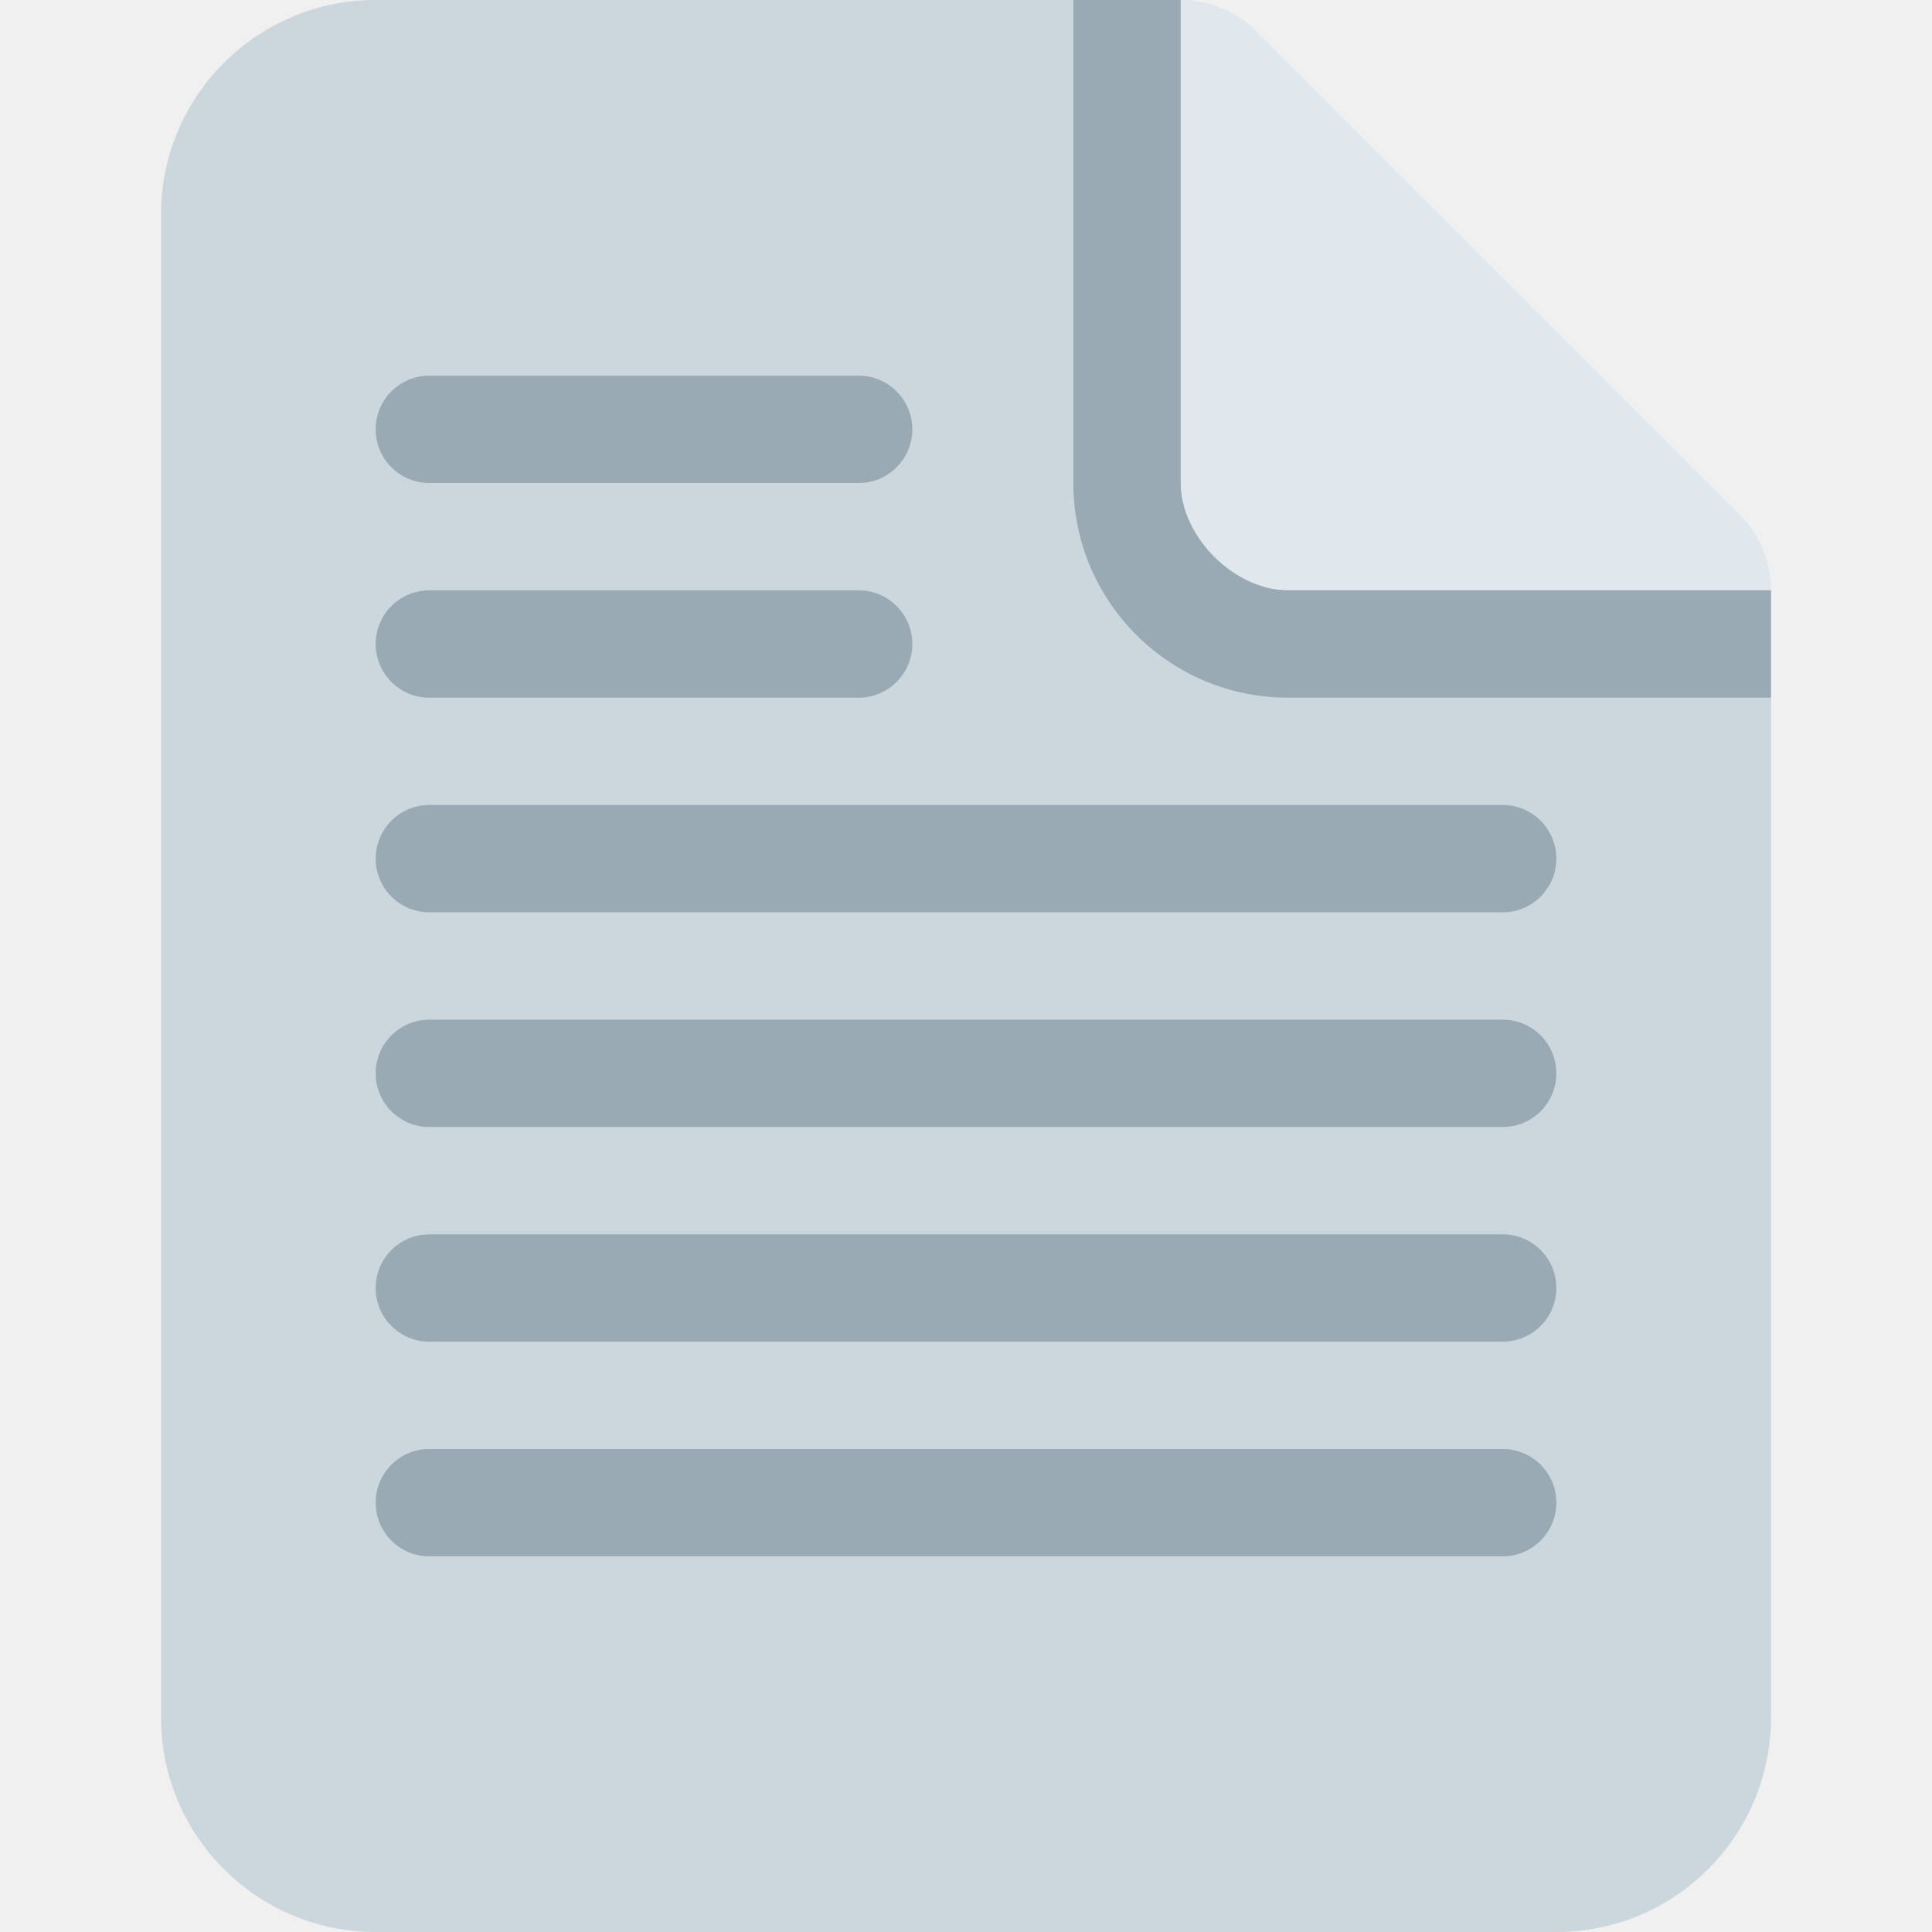
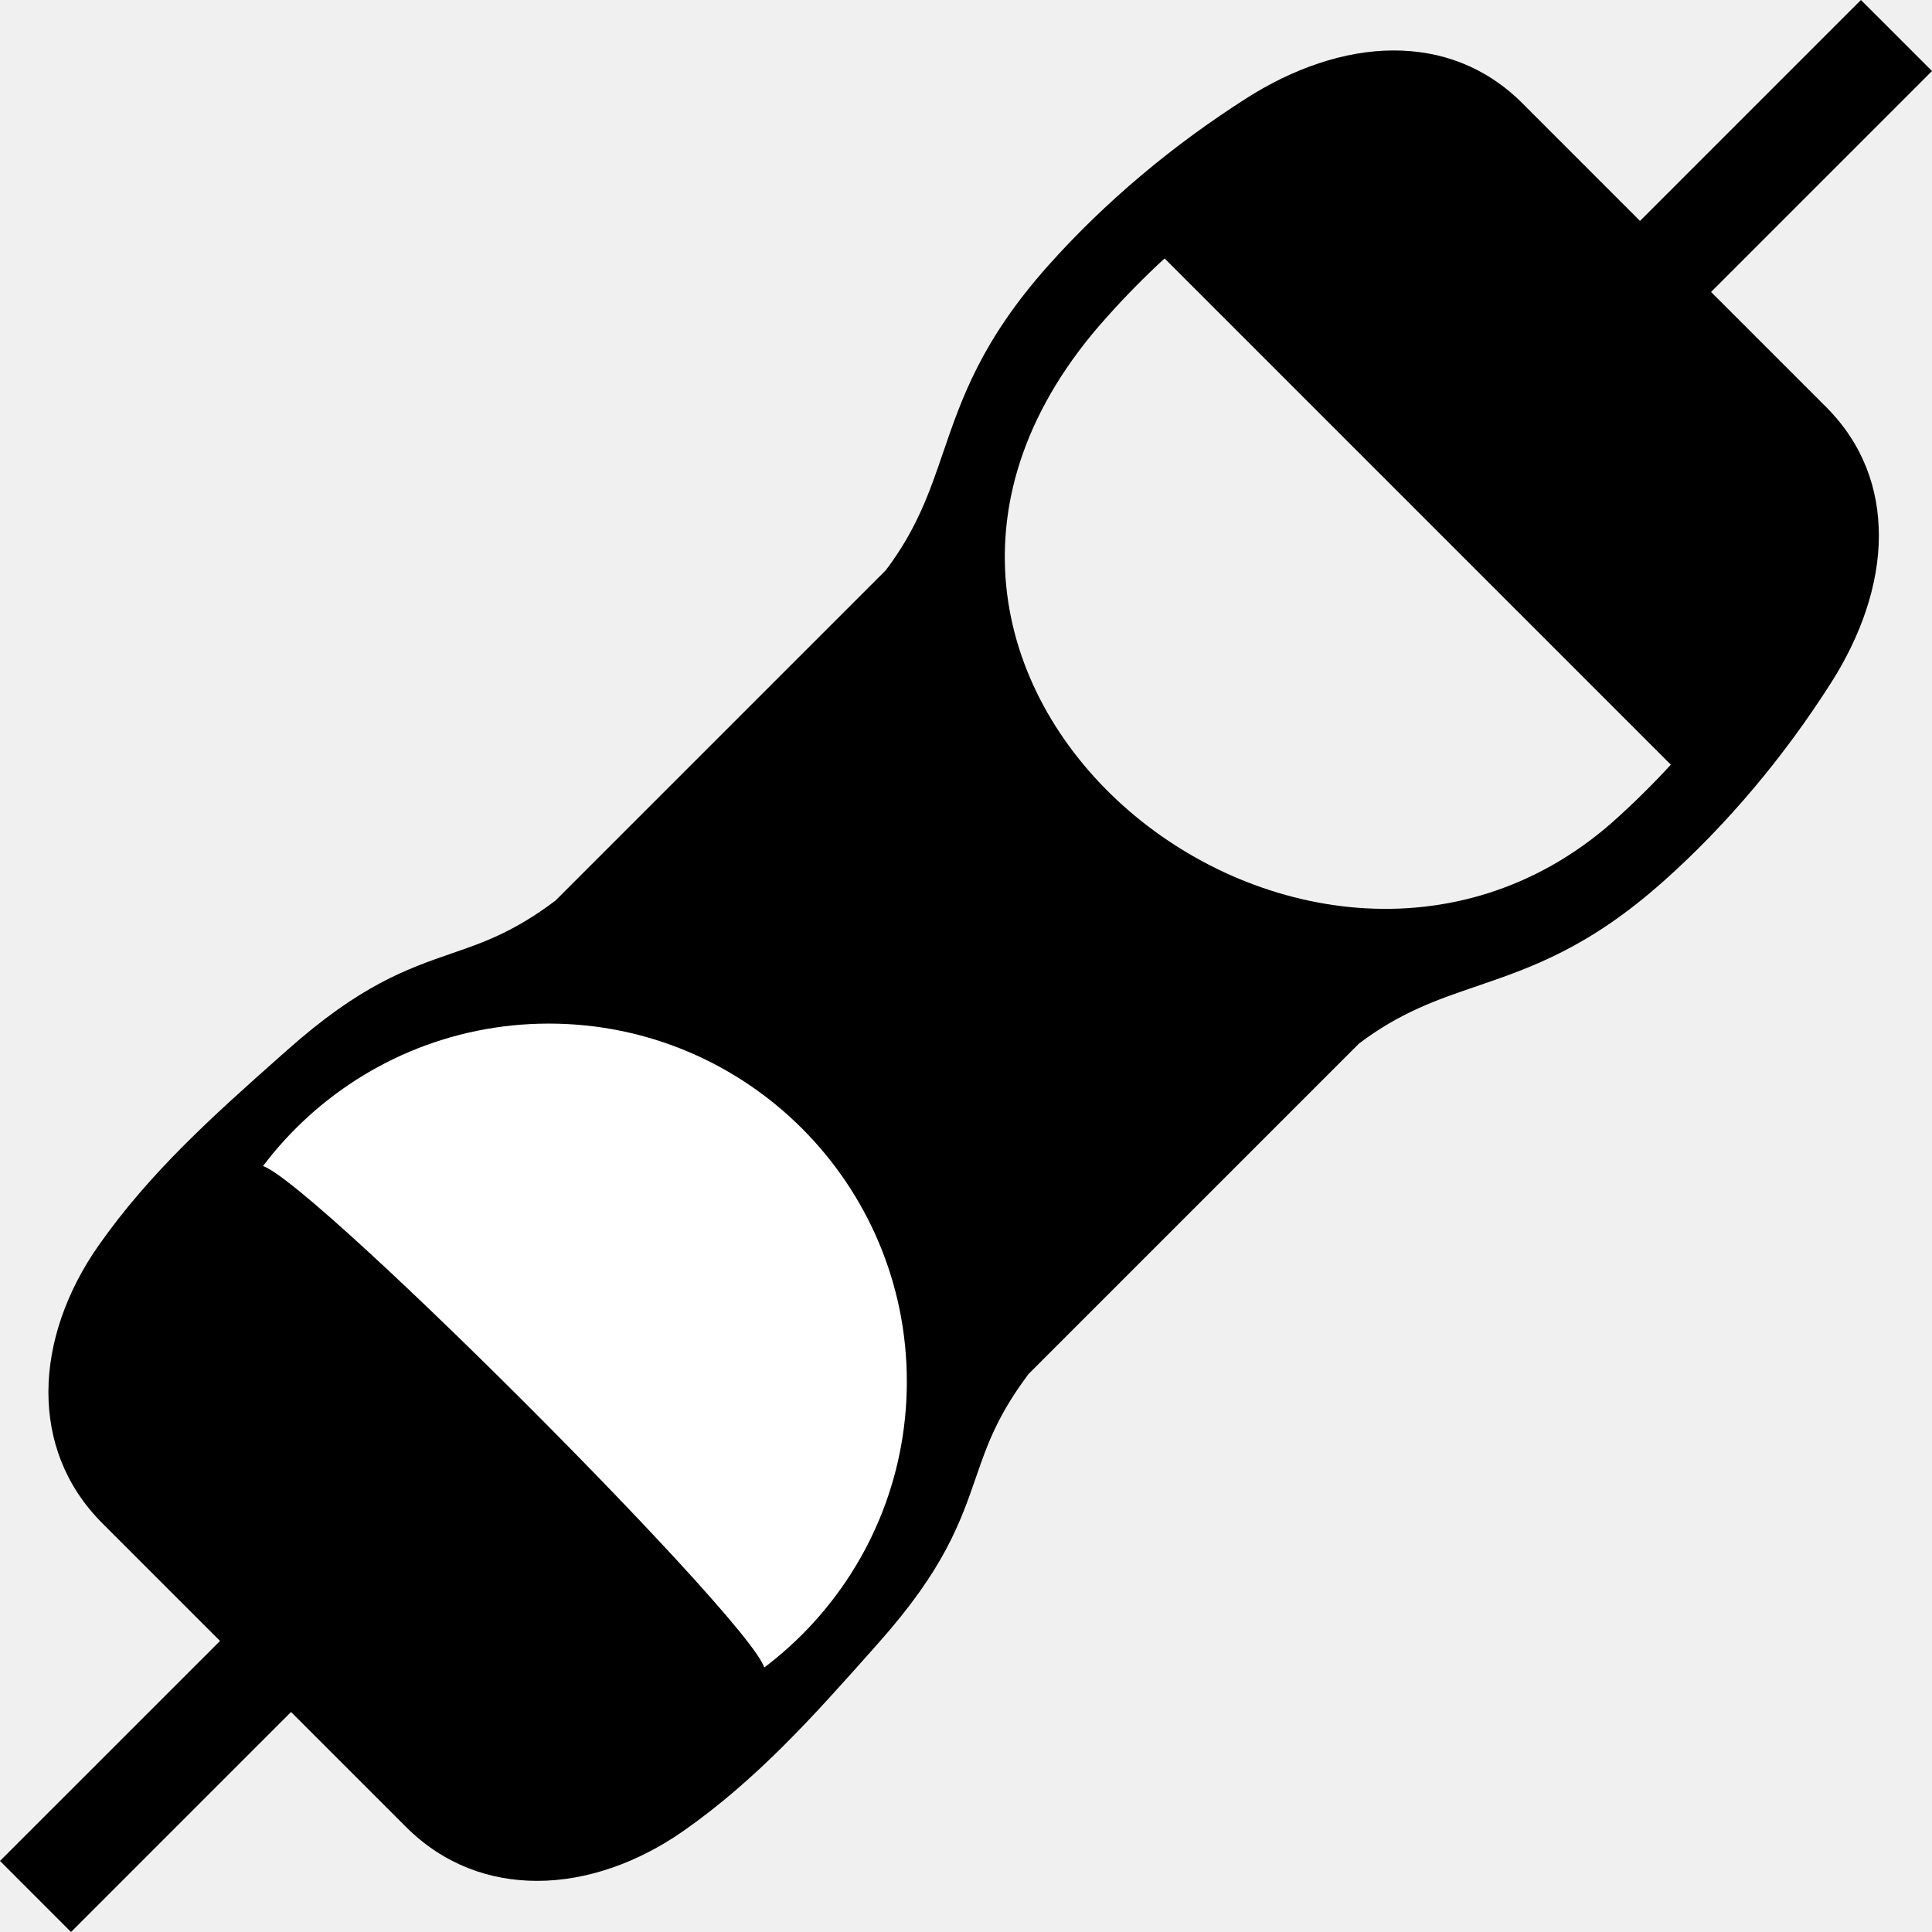
- <svg xmlns="http://www.w3.org/2000/svg" viewBox="0 0 36 36">
-   <path fill="#E1E8ED" d="M32.415 9.586l-9-9C23.054.225 22.553 0 22 0c-1.104 0-1.999.896-2 2 0 .552.224 1.053.586 1.415l-3.859 3.859 9 9 3.859-3.859c.362.361.862.585 1.414.585 1.104 0 2.001-.896 2-2 0-.552-.224-1.052-.585-1.414z" />
-   <path fill="#CCD6DD" d="M22 0H7C4.791 0 3 1.791 3 4v28c0 2.209 1.791 4 4 4h22c2.209 0 4-1.791 4-4V11h-9c-1 0-2-1-2-2V0z" />
-   <path fill="#99AAB5" d="M22 0h-2v9c0 2.209 1.791 4 4 4h9v-2h-9c-1 0-2-1-2-2V0zm-5 8c0 .552-.448 1-1 1H8c-.552 0-1-.448-1-1s.448-1 1-1h8c.552 0 1 .448 1 1zm0 4c0 .552-.448 1-1 1H8c-.552 0-1-.448-1-1s.448-1 1-1h8c.552 0 1 .448 1 1zm12 4c0 .552-.447 1-1 1H8c-.552 0-1-.448-1-1s.448-1 1-1h20c.553 0 1 .448 1 1zm0 4c0 .553-.447 1-1 1H8c-.552 0-1-.447-1-1 0-.553.448-1 1-1h20c.553 0 1 .447 1 1zm0 4c0 .553-.447 1-1 1H8c-.552 0-1-.447-1-1 0-.553.448-1 1-1h20c.553 0 1 .447 1 1zm0 4c0 .553-.447 1-1 1H8c-.552 0-1-.447-1-1 0-.553.448-1 1-1h20c.553 0 1 .447 1 1z" />
+ <svg xmlns="http://www.w3.org/2000/svg" shape-rendering="geometricPrecision" text-rendering="geometricPrecision" image-rendering="optimizeQuality" fill-rule="evenodd" clip-rule="evenodd" viewBox="0 0 512 512" version="1.1" id="svg834">
+   <defs id="defs838" />
+   <path fill-rule="nonzero" d="M 0,493.17 58.31,434.87 27.14,403.7 c -9.96,-9.96 -14.31,-22.15 -14.31,-34.8 0,-13.22 4.93,-26.86 13.18,-38.66 13.72,-19.62 30.78,-34.79 47.85,-49.96 l 2.1,-1.86 c 19.56,-17.4 31.85,-21.65 44.04,-25.86 8.11,-2.8 16.17,-5.58 27.18,-13.87 l 87.56,-87.56 c 8.25,-10.91 11.63,-20.79 15.1,-30.92 5.03,-14.74 10.24,-29.95 27.95,-49.83 7.52,-8.44 15.76,-16.4 24.67,-23.91 8.77,-7.39 18.09,-14.2 27.9,-20.46 12.13,-7.73 25.78,-12.64 38.97,-12.64 12.4,0 24.27,4.16 34.13,14.01 L 434.62,58.55 493.17,0 512,18.82 453.45,77.37 483.9,107.82 c 9.86,9.86 14.02,21.73 14.02,34.13 0,13.19 -4.91,26.84 -12.65,38.97 -6.25,9.81 -13.07,19.13 -20.46,27.9 -7.51,8.92 -15.47,17.15 -23.91,24.67 -19.88,17.72 -35.09,22.92 -49.82,27.96 -10.14,3.46 -20.02,6.84 -30.93,15.1 L 272.6,364.1 c -8.29,11.01 -11.08,19.07 -13.88,27.18 -4.21,12.2 -8.46,24.48 -25.85,44.04 l -1.88,2.12 c -15.17,17.06 -30.33,34.12 -49.95,47.83 -11.8,8.25 -25.43,13.18 -38.66,13.18 -12.64,0 -24.83,-4.35 -34.8,-14.31 L 77.13,453.69 18.82,512 Z M 257.59,349.86 c -171.727,-233.24 -85.863,-116.62 0,0 z M 427.15,218.04 c 5.53,-4.93 10.74,-10.06 15.64,-15.39 L 308.63,68.49 c -5.33,4.9 -10.46,10.11 -15.39,15.64 -85.454,94.964 52.378,205.257 133.91,133.91 z m 21.095,-10.531 -134.16,-134.16 m 20.915,275.169 c -223.334,-232.345 -111.667,-116.173 0,0 z" id="path832" />
+   <circle style="fill:#ffffff;fill-opacity:1;stroke:none;stroke-width:2.046;stroke-miterlimit:4;stroke-dasharray:none;stroke-opacity:1" id="path4320" cx="145.456" cy="366.13" r="94.866" />
+   <path d="m 202.47,442.955 c 5.53,-4.93 -128.98,-139.44 -133.91,-133.91 -85.454,94.964 52.378,205.257 133.91,133.91 z" style="fill-rule:nonzero" id="path5781" />
</svg>
